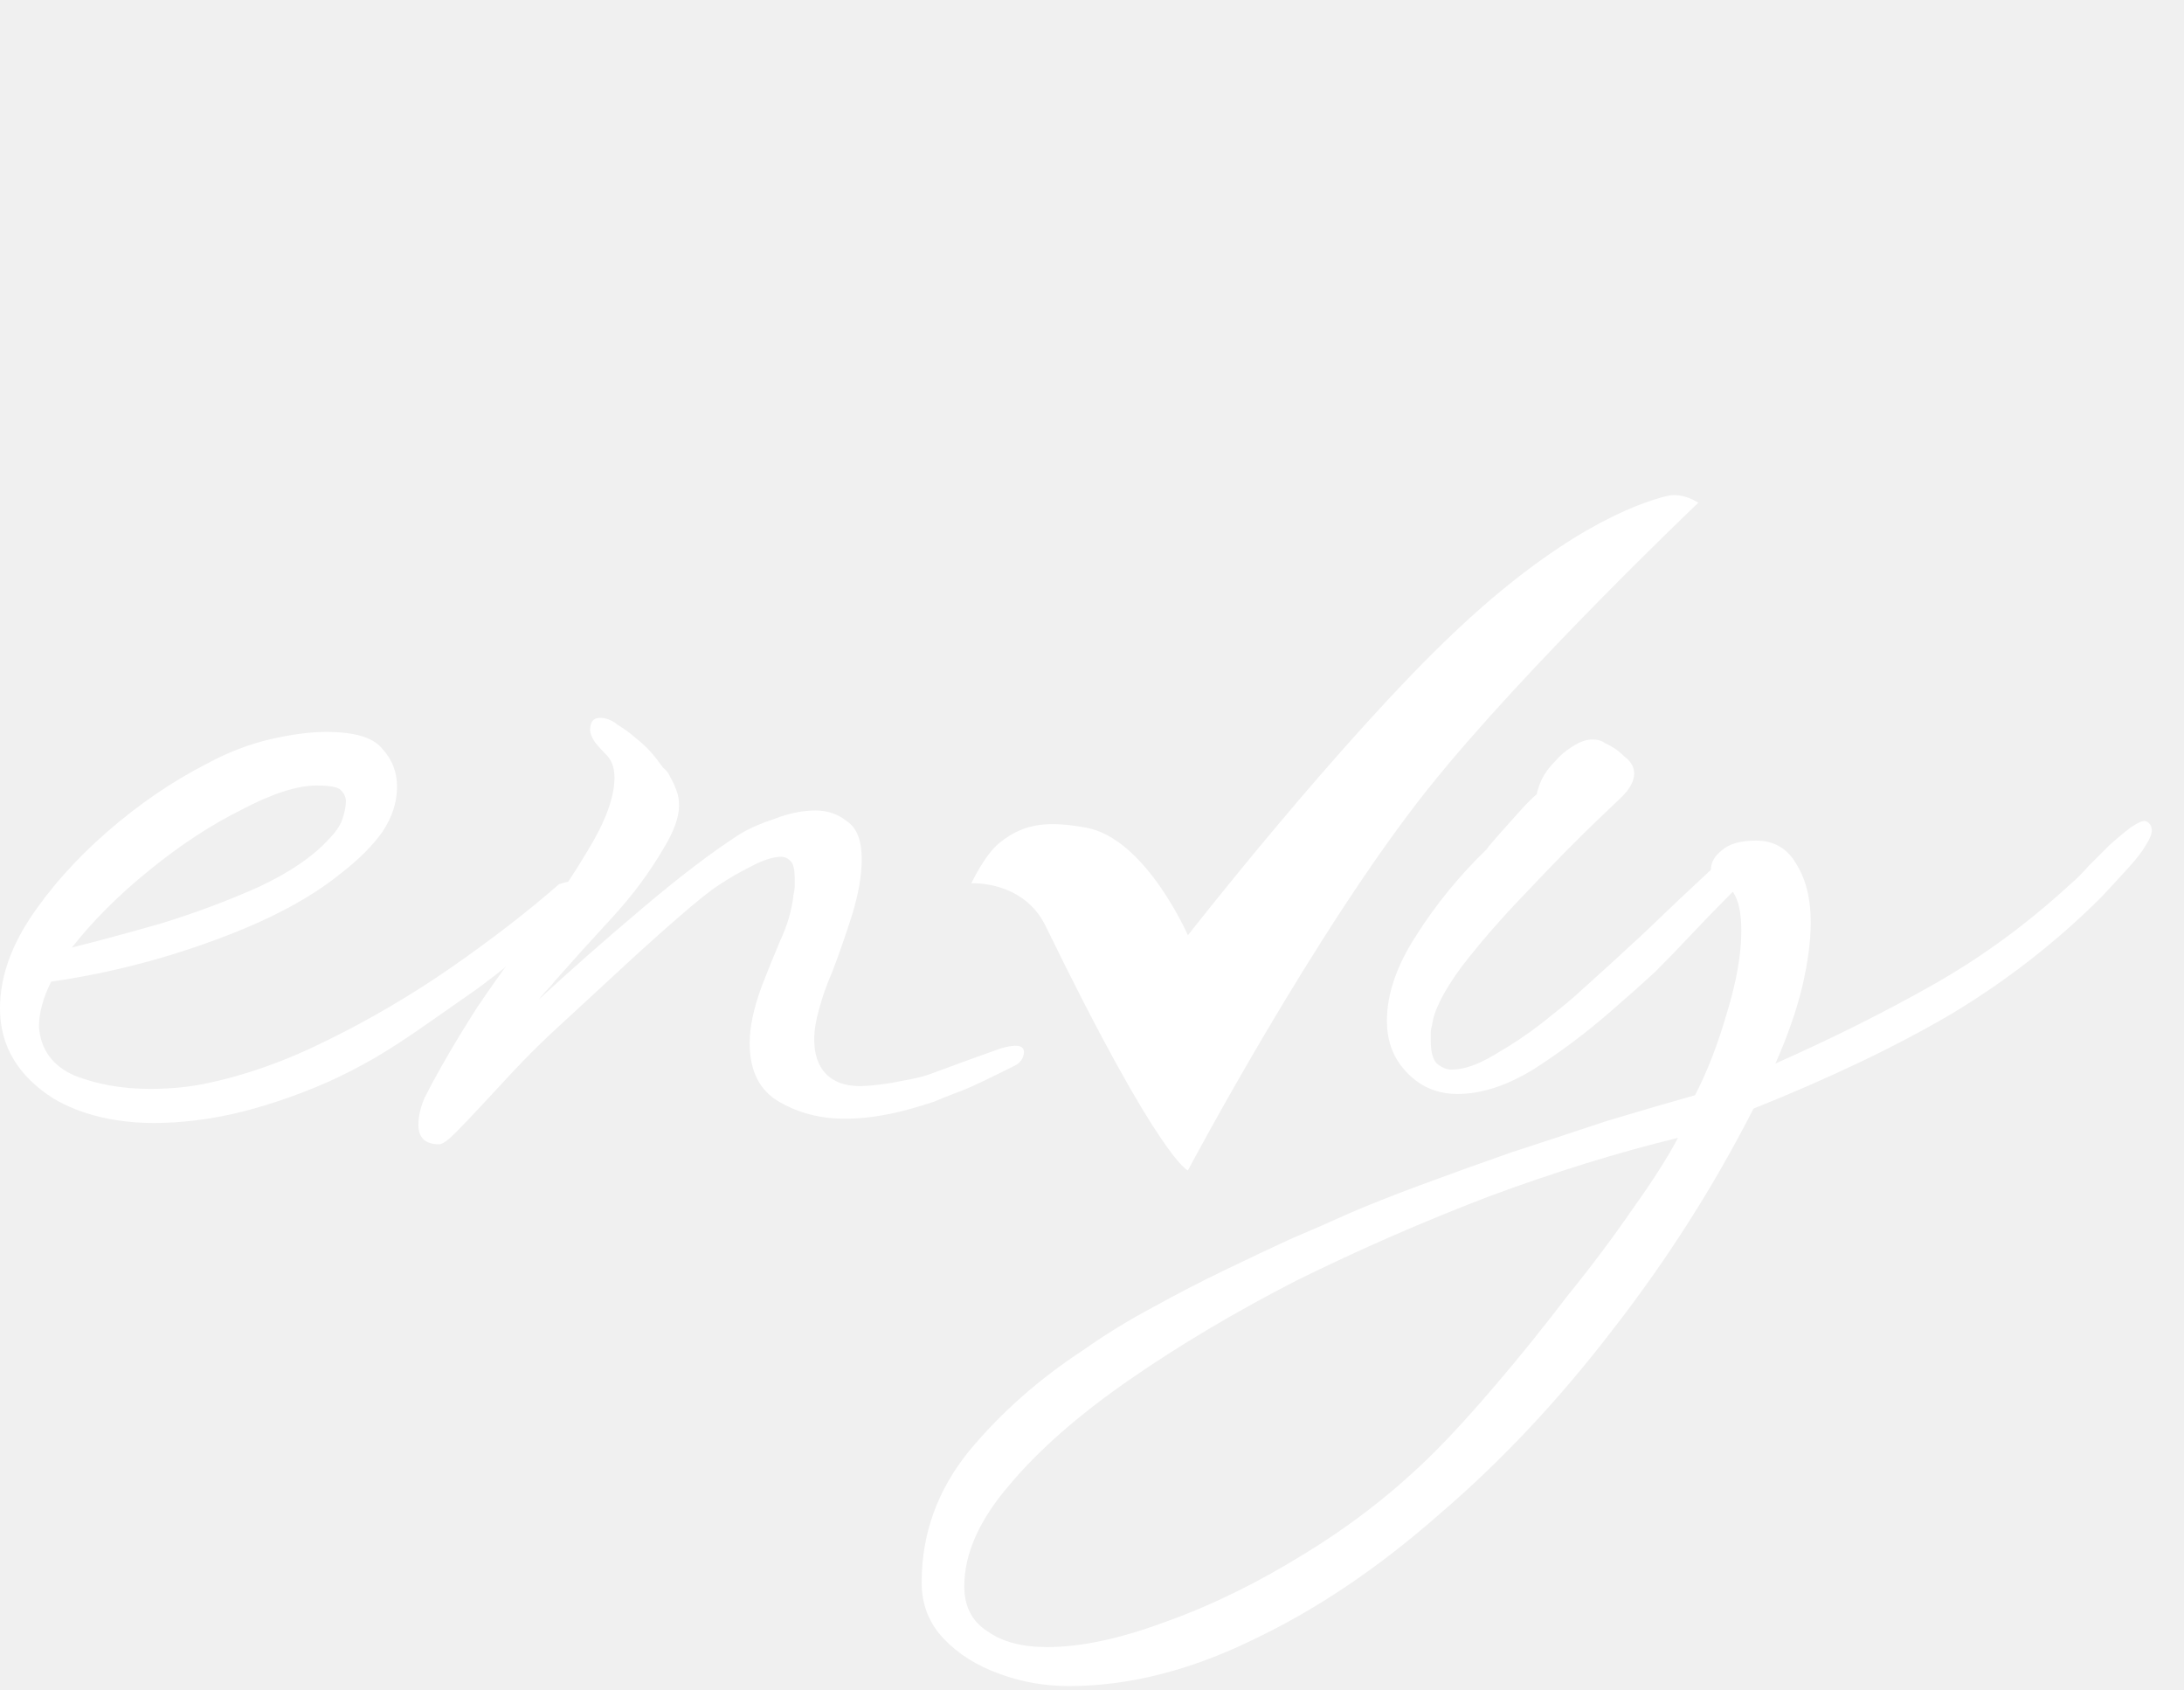
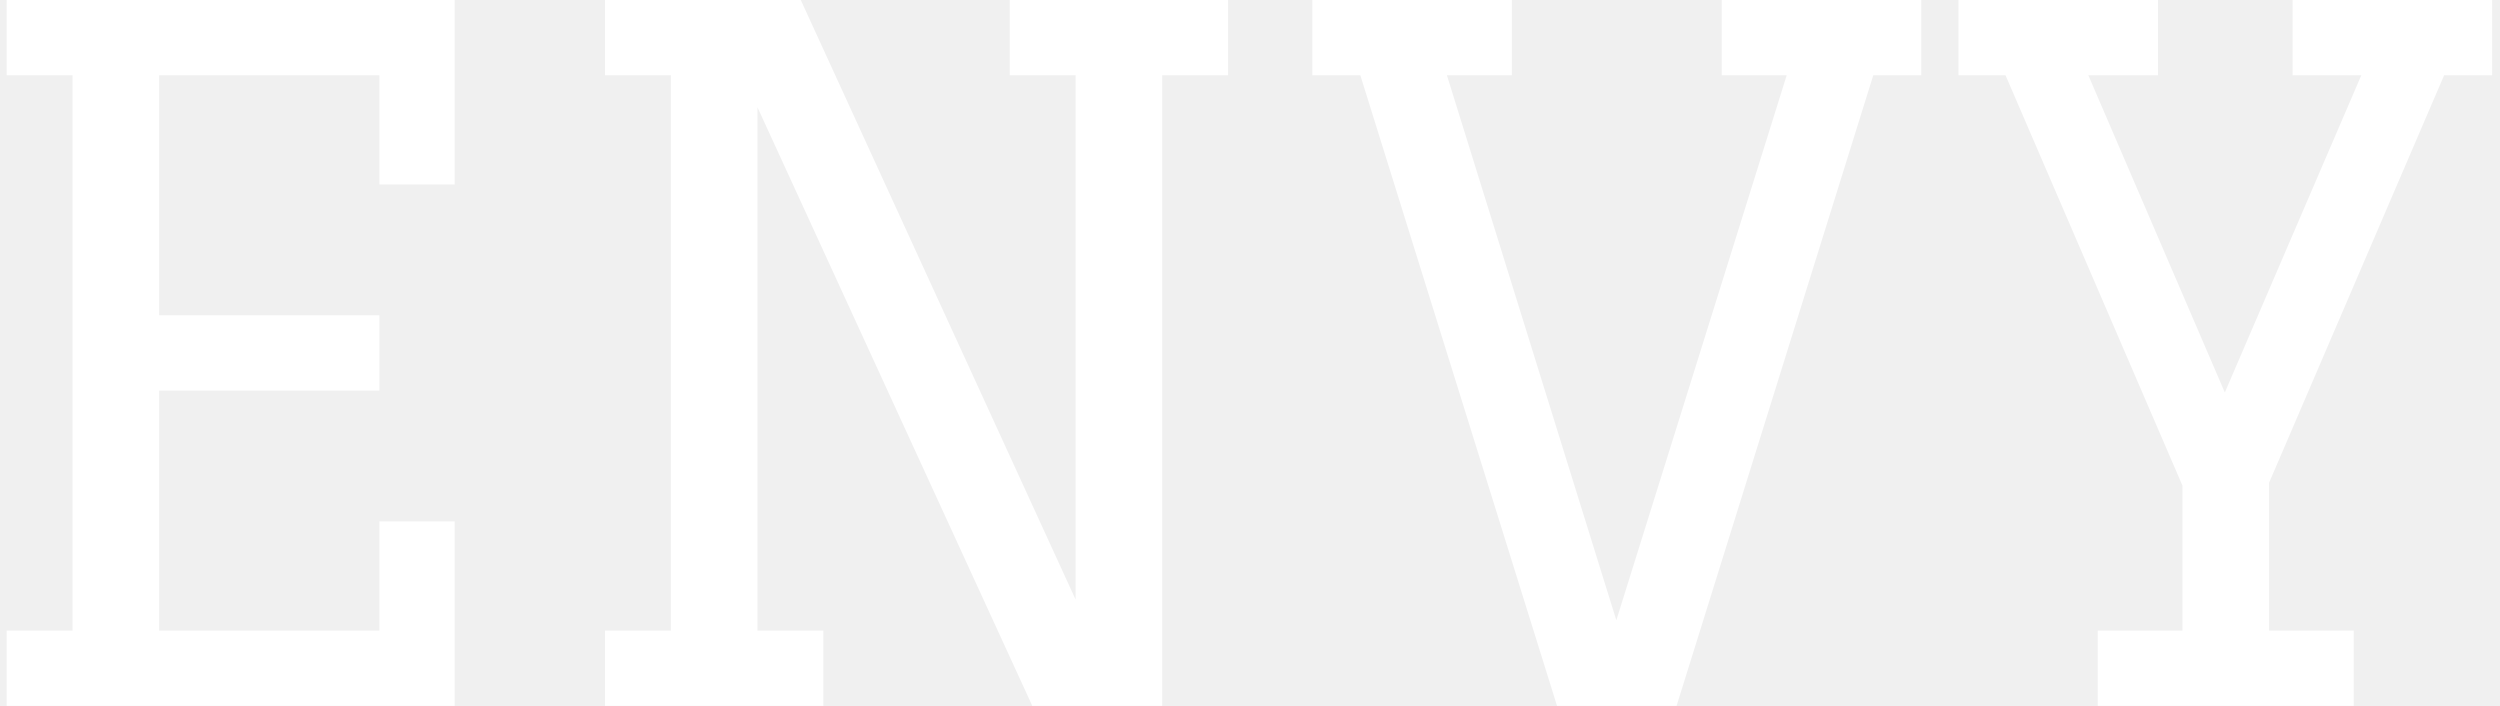
- <svg xmlns="http://www.w3.org/2000/svg" width="353" height="273" viewBox="0 0 353 273" fill="none">
-   <path d="M24.804 181.459C21.785 181.459 18.898 181.131 16.142 180.475C13.386 179.819 10.893 178.834 8.662 177.522C2.887 173.847 0 168.991 0 162.955C0 158.23 1.575 153.44 4.725 148.584C8.006 143.597 12.205 138.872 17.323 134.41C22.442 129.948 27.822 126.274 33.466 123.386C36.878 121.549 40.29 120.237 43.702 119.449C47.114 118.662 50.133 118.268 52.758 118.268C57.351 118.268 60.37 119.187 61.813 121.024C63.388 122.73 64.175 124.764 64.175 127.127C64.175 129.62 63.388 132.048 61.813 134.41C60.238 136.641 58.007 138.872 55.12 141.103C50.133 145.172 43.309 148.781 34.647 151.931C26.116 155.08 17.323 157.311 8.268 158.624C6.956 161.248 6.299 163.676 6.299 165.907C6.562 169.582 8.465 172.207 12.008 173.782C15.683 175.225 19.751 175.947 24.213 175.947C25.788 175.947 27.297 175.881 28.741 175.75C30.185 175.619 31.563 175.422 32.875 175.16C39.437 173.847 46.13 171.485 52.955 168.073C59.91 164.661 66.603 160.723 73.034 156.261C79.465 151.799 85.239 147.337 90.357 142.875C91.145 142.613 91.67 142.481 91.932 142.481C92.851 142.481 93.31 142.941 93.31 143.859C93.31 144.516 93.048 145.172 92.523 145.828C91.604 147.403 89.701 149.437 86.814 151.931C84.058 154.424 80.908 156.983 77.365 159.608C73.821 162.101 70.344 164.529 66.931 166.892C63.65 169.123 60.894 170.829 58.663 172.01C53.939 174.635 48.558 176.866 42.521 178.703C36.484 180.54 30.578 181.459 24.804 181.459ZM11.615 153.112C15.814 152.062 20.67 150.749 26.182 149.175C31.694 147.468 36.944 145.5 41.931 143.269C46.918 140.907 50.658 138.347 53.151 135.591C54.201 134.542 54.923 133.492 55.317 132.442C55.711 131.261 55.907 130.276 55.907 129.489C55.907 128.833 55.645 128.242 55.12 127.717C54.726 127.192 53.414 126.93 51.183 126.93C48.033 126.93 43.965 128.242 38.978 130.867C33.991 133.36 29.004 136.641 24.017 140.71C19.161 144.647 15.027 148.781 11.615 153.112Z" fill="white" />
-   <path d="M70.972 184.9C68.74 184.9 67.625 183.85 67.625 181.75C67.625 180.438 67.953 178.994 68.609 177.419C69.397 175.844 70.315 174.138 71.365 172.301C73.071 169.283 74.974 166.133 77.074 162.852C79.305 159.571 81.208 156.881 82.783 154.781C84.095 153.075 85.933 150.647 88.295 147.497C90.657 144.347 92.888 141.001 94.988 137.457C97.875 132.733 99.319 128.796 99.319 125.646C99.319 123.94 98.794 122.628 97.744 121.709C97.219 121.184 96.694 120.593 96.169 119.937C95.644 119.15 95.382 118.494 95.382 117.969C95.382 116.656 95.907 116 96.957 116C98.007 116 98.991 116.394 99.909 117.181C100.828 117.706 101.812 118.428 102.862 119.347C104.044 120.265 105.093 121.315 106.012 122.496C106.406 123.021 106.8 123.546 107.193 124.071C107.718 124.465 108.112 124.99 108.374 125.646C108.768 126.302 109.096 127.024 109.359 127.811C109.621 128.468 109.752 129.255 109.752 130.174C109.752 132.011 108.965 134.242 107.39 136.867C105.028 140.935 102.206 144.741 98.925 148.285C95.775 151.697 92.691 155.109 89.673 158.521C89.279 159.046 88.82 159.571 88.295 160.096C87.901 160.49 87.507 160.949 87.114 161.474C92.232 156.749 97.744 151.894 103.65 146.907C109.687 141.788 114.936 137.785 119.398 134.898C120.842 133.98 122.745 133.127 125.107 132.339C127.469 131.42 129.701 130.961 131.8 130.961C133.769 130.961 135.475 131.552 136.919 132.733C138.493 133.783 139.281 135.817 139.281 138.835C139.281 141.46 138.756 144.479 137.706 147.891C136.656 151.172 135.606 154.19 134.556 156.946C133.638 159.046 132.916 161.08 132.391 163.049C131.866 164.886 131.603 166.527 131.603 167.97C131.603 172.564 134.013 175.5 139 175.5C140.312 175.5 142.294 175.262 144 175C145.837 174.606 148.4 174.287 150.5 173.5C157.193 171.006 161.5 169.5 161.5 169.5C161.5 169.5 163.273 168.864 164.5 169C165.114 169.068 165.5 169.383 165.5 170C165.5 171 164.788 171.808 164.211 172.096C154.211 177.096 156.711 175.596 151 178C146.275 179.575 141.643 180.766 136.525 180.766C132.588 180.766 129.044 179.847 125.895 178.01C122.745 176.173 121.17 173.023 121.17 168.561C121.17 165.936 121.826 162.852 123.139 159.309C124.057 156.946 125.042 154.518 126.091 152.025C127.273 149.531 127.994 147.038 128.257 144.544C128.388 144.019 128.454 143.56 128.454 143.166C128.454 142.641 128.454 142.248 128.454 141.985C128.454 140.41 128.191 139.426 127.666 139.032C127.273 138.639 126.813 138.442 126.288 138.442C124.976 138.442 123.336 138.967 121.367 140.017C119.53 140.935 117.824 141.919 116.249 142.969C114.805 143.888 112.508 145.725 109.359 148.481C106.34 151.106 102.994 154.125 99.319 157.537C95.775 160.818 92.363 163.967 89.082 166.986C86.983 168.955 84.948 170.989 82.98 173.089C81.142 175.057 79.436 176.894 77.862 178.6C76.156 180.438 74.712 181.947 73.531 183.128C72.35 184.309 71.496 184.9 70.972 184.9Z" fill="white" />
-   <path d="M169 149.629C165.395 142.224 157 142.731 157 142.731C157 142.731 159.117 138.194 161.5 136.231C165.786 132.699 170.03 132.767 175.5 133.731C185.163 135.434 192 151.129 192 151.129C192 151.129 216.502 119.752 235 102.231C252 86.129 264.101 81.429 269.5 80.129C272 79.527 274.5 81.231 274.5 81.231C274.5 81.231 246.449 107.928 231 127.231C212.658 150.149 192 189.129 192 189.129C192 189.129 187.5 187.629 169 149.629Z" fill="white" />
-   <path d="M172.787 272.444C168.849 272.444 165.109 271.788 161.566 270.476C157.891 269.163 154.873 267.26 152.51 264.767C150.148 262.273 148.967 259.255 148.967 255.711C148.967 247.837 151.526 240.75 156.644 234.451C161.763 228.283 167.931 222.836 175.149 218.112C178.692 215.618 182.433 213.321 186.37 211.222C190.176 209.122 193.982 207.153 197.787 205.316C201.593 203.479 205.202 201.773 208.615 200.198C212.027 198.754 215.176 197.376 218.064 196.064C221.082 194.751 224.888 193.242 229.481 191.536C234.075 189.83 238.996 188.058 244.246 186.221C249.495 184.515 254.679 182.809 259.797 181.103C265.047 179.528 269.771 178.15 273.971 176.969C275.94 173.163 277.646 168.766 279.089 163.779C280.664 158.661 281.452 154.199 281.452 150.393C281.452 147.506 280.992 145.406 280.074 144.093C277.58 146.587 275.349 148.884 273.38 150.983C271.543 152.952 269.64 154.921 267.672 156.889C265.703 158.726 263.275 160.892 260.388 163.385C256.32 166.929 252.12 170.079 247.789 172.835C243.458 175.459 239.39 176.772 235.584 176.772C231.778 176.772 228.694 175.197 226.332 172.047C224.888 170.079 224.166 167.716 224.166 164.96C224.166 160.629 225.741 156.036 228.891 151.18C232.041 146.193 235.846 141.534 240.309 137.203C240.571 136.81 241.227 136.022 242.277 134.841C243.327 133.66 244.443 132.413 245.624 131.101C246.805 129.789 247.723 128.87 248.38 128.345C248.511 127.689 248.773 126.901 249.167 125.983C249.692 124.933 250.414 123.948 251.333 123.03C252.12 122.111 253.039 121.324 254.089 120.667C255.27 119.88 256.385 119.486 257.435 119.486C258.223 119.486 258.879 119.683 259.404 120.077C260.585 120.602 261.635 121.324 262.553 122.242C263.603 123.03 264.128 123.948 264.128 124.998C264.128 126.179 263.472 127.426 262.16 128.739L258.026 132.676C254.613 135.957 250.873 139.763 246.805 144.093C242.736 148.293 239.193 152.361 236.175 156.299C233.287 160.236 231.712 163.385 231.45 165.748C231.319 166.141 231.253 166.535 231.253 166.929C231.253 167.323 231.253 167.716 231.253 168.11C231.253 169.947 231.581 171.194 232.237 171.85C233.025 172.506 233.812 172.835 234.6 172.835C236.568 172.835 238.865 172.047 241.49 170.472C244.246 168.897 246.805 167.191 249.167 165.354C251.661 163.385 253.432 161.942 254.482 161.023C258.288 157.611 262.028 154.199 265.703 150.787C269.378 147.243 272.987 143.831 276.53 140.55C276.53 139.369 277.121 138.319 278.302 137.4C279.483 136.35 281.32 135.825 283.814 135.825C286.701 135.825 288.867 137.072 290.31 139.566C291.885 142.059 292.672 145.209 292.672 149.015C292.672 152.033 292.213 155.511 291.294 159.448C290.376 163.254 288.932 167.388 286.964 171.85C296.15 167.782 304.681 163.517 312.555 159.055C320.429 154.593 327.844 149.146 334.8 142.715C335.587 142.059 336.506 141.141 337.556 139.959C338.737 138.778 339.852 137.663 340.902 136.613C342.215 135.432 343.396 134.447 344.446 133.66C345.627 132.873 346.414 132.545 346.808 132.676C347.464 132.938 347.792 133.463 347.792 134.251C347.792 134.776 347.464 135.563 346.808 136.613C346.283 137.532 345.43 138.647 344.249 139.959C343.068 141.272 341.559 142.912 339.721 144.881C332.503 152.099 324.432 158.398 315.508 163.779C306.584 169.029 295.888 174.147 283.42 179.134C276.99 191.733 269.378 203.675 260.585 214.962C251.923 226.248 242.605 236.157 232.631 244.687C222.788 253.349 212.749 260.108 202.512 264.964C192.275 269.951 182.367 272.444 172.787 272.444ZM169.243 266.145C174.755 266.145 181.186 264.767 188.535 262.011C195.884 259.386 203.365 255.711 210.977 250.987C218.72 246.262 225.741 240.75 232.041 234.451C234.797 231.695 238.077 228.086 241.883 223.624C245.689 219.162 249.495 214.437 253.301 209.45C257.238 204.594 260.782 199.87 263.931 195.276C267.212 190.683 269.64 186.877 271.215 183.859C261.503 186.221 251.333 189.371 240.702 193.308C230.072 197.376 219.704 201.904 209.599 206.891C199.625 212.009 190.569 217.39 182.433 223.033C174.296 228.676 167.865 234.32 163.141 239.963C158.285 245.606 155.857 251.052 155.857 256.302C155.857 259.583 157.104 262.011 159.597 263.586C161.959 265.292 165.175 266.145 169.243 266.145Z" fill="white" />
+ <svg xmlns="http://www.w3.org/2000/svg" width="255" height="72" viewBox="0 0 255 72" fill="none">
+   <path d="M0.68 -5.72205e-06H46.376V18.816H38.696V7.68H16.232V32.16H38.696V39.84H16.232V64.32H38.696V53.184H46.376V72H0.68V64.32H7.4V7.68H0.68V-5.72205e-06ZM77.263 64.32H83.983V72H61.711V64.32H68.431V7.68H61.711V-5.72205e-06H81.679L109.711 61.152V7.68H102.991V-5.72205e-06H125.263V7.68H118.543V72H105.295L77.263 10.944V64.32ZM133.858 7.68V-5.72205e-06H154.21V7.68H147.586L164.866 63.264L182.242 7.68H175.618V-5.72205e-06H195.97V7.68H191.074L171.01 72H158.818L138.754 7.68H133.858ZM240.084 72H213.972V64.32H222.612V49.536L204.564 7.68H199.764V-5.72205e-06H220.116V7.68H213.012L226.932 40.032L240.852 7.68H233.844V-5.72205e-06H254.196V7.68H249.3L231.444 49.248V64.32H240.084V72Z" fill="white" />
</svg>
